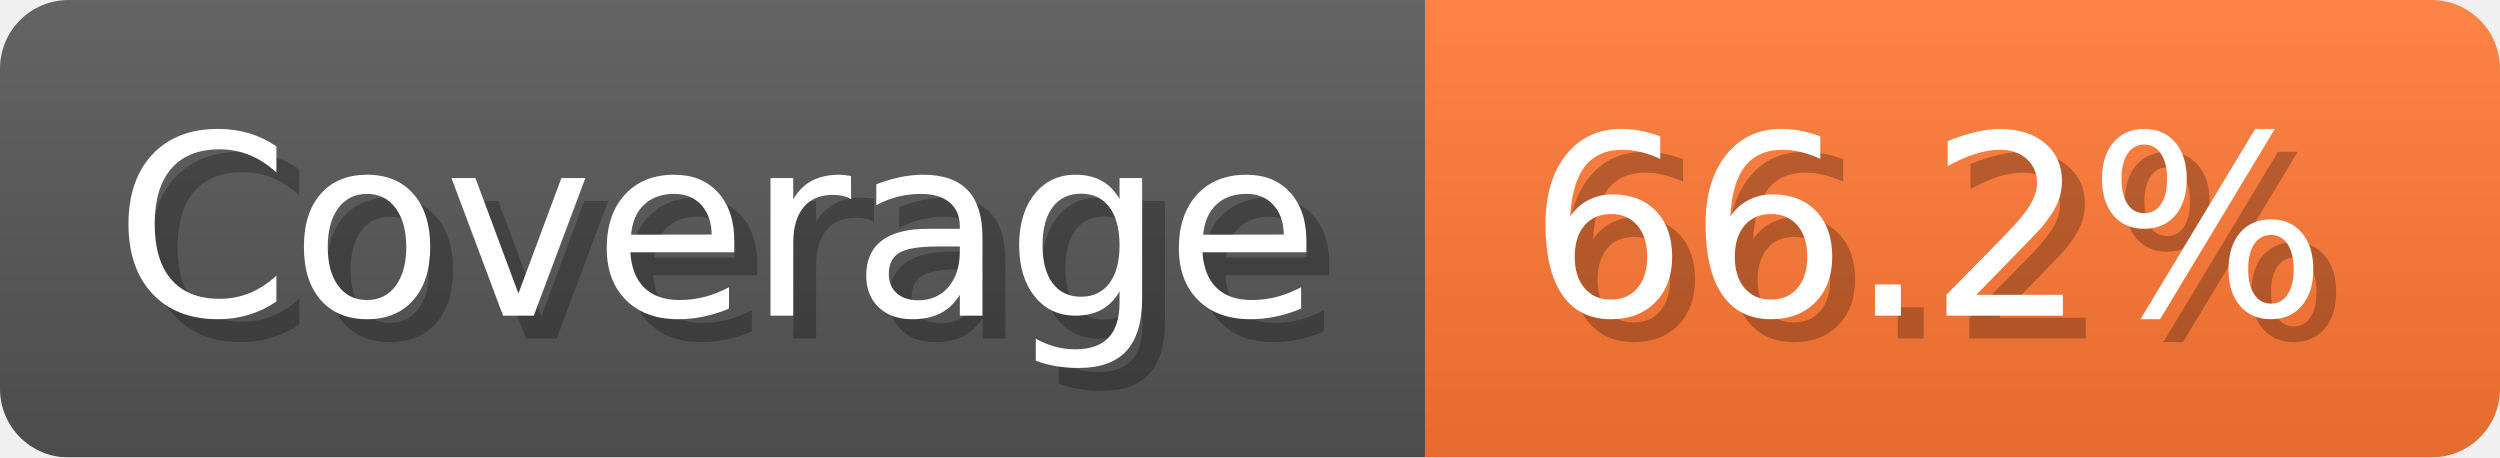
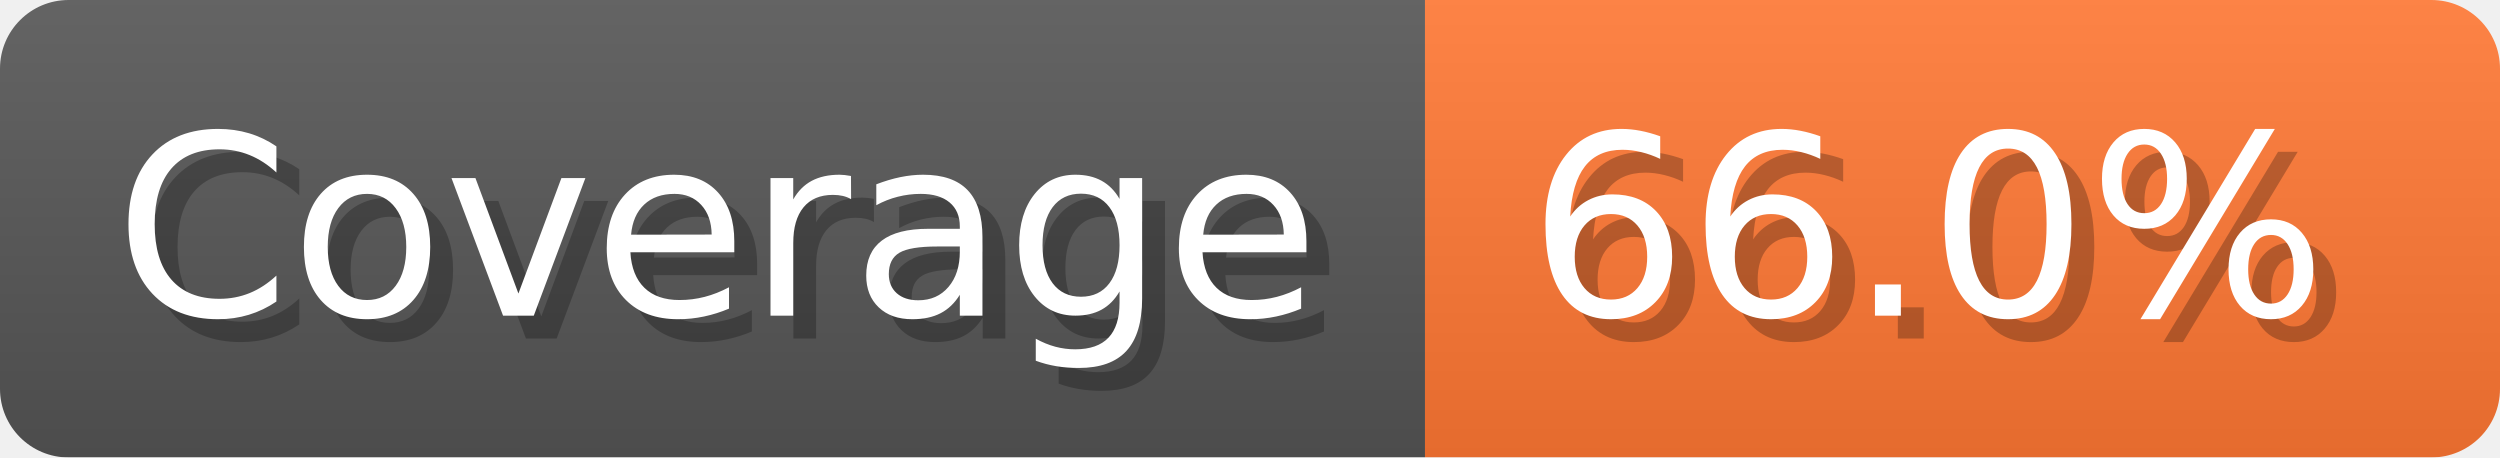
- <svg xmlns="http://www.w3.org/2000/svg" width="109.3" height="20" viewBox="0 0 1093 200" role="img" aria-label="Coverage: 66.2%">
+ <svg xmlns="http://www.w3.org/2000/svg" width="109.3" height="20" viewBox="0 0 1093 200" role="img" aria-label="Coverage: 66.0%">
  <linearGradient id="a" x2="0" y2="100%">
    <stop offset="0" stop-opacity=".1" stop-color="#EEE" />
    <stop offset="1" stop-opacity=".1" />
  </linearGradient>
  <mask id="m">
    <rect width="1093" height="200" rx="30" fill="#FFF" />
  </mask>
  <g mask="url(#m)">
    <rect width="623" height="200" fill="#555" />
    <rect width="470" height="200" fill="#F73" x="623" />
    <rect width="1093" height="200" fill="url(#a)" />
  </g>
  <g aria-hidden="true" fill="#fff" text-anchor="start" font-family="Verdana,DejaVu Sans,sans-serif" font-size="110">
    <text x="60" y="148" textLength="523" fill="#000" opacity="0.25">Coverage</text>
    <text x="50" y="138" textLength="523">Coverage</text>
-     <text x="678" y="148" textLength="370" fill="#000" opacity="0.25">66.2%</text>
-     <text x="668" y="138" textLength="370">66.2%</text>
+     <text x="678" y="148" textLength="370" fill="#000" opacity="0.25">66.0%</text>
+     <text x="668" y="138" textLength="370">66.0%</text>
  </g>
</svg>
